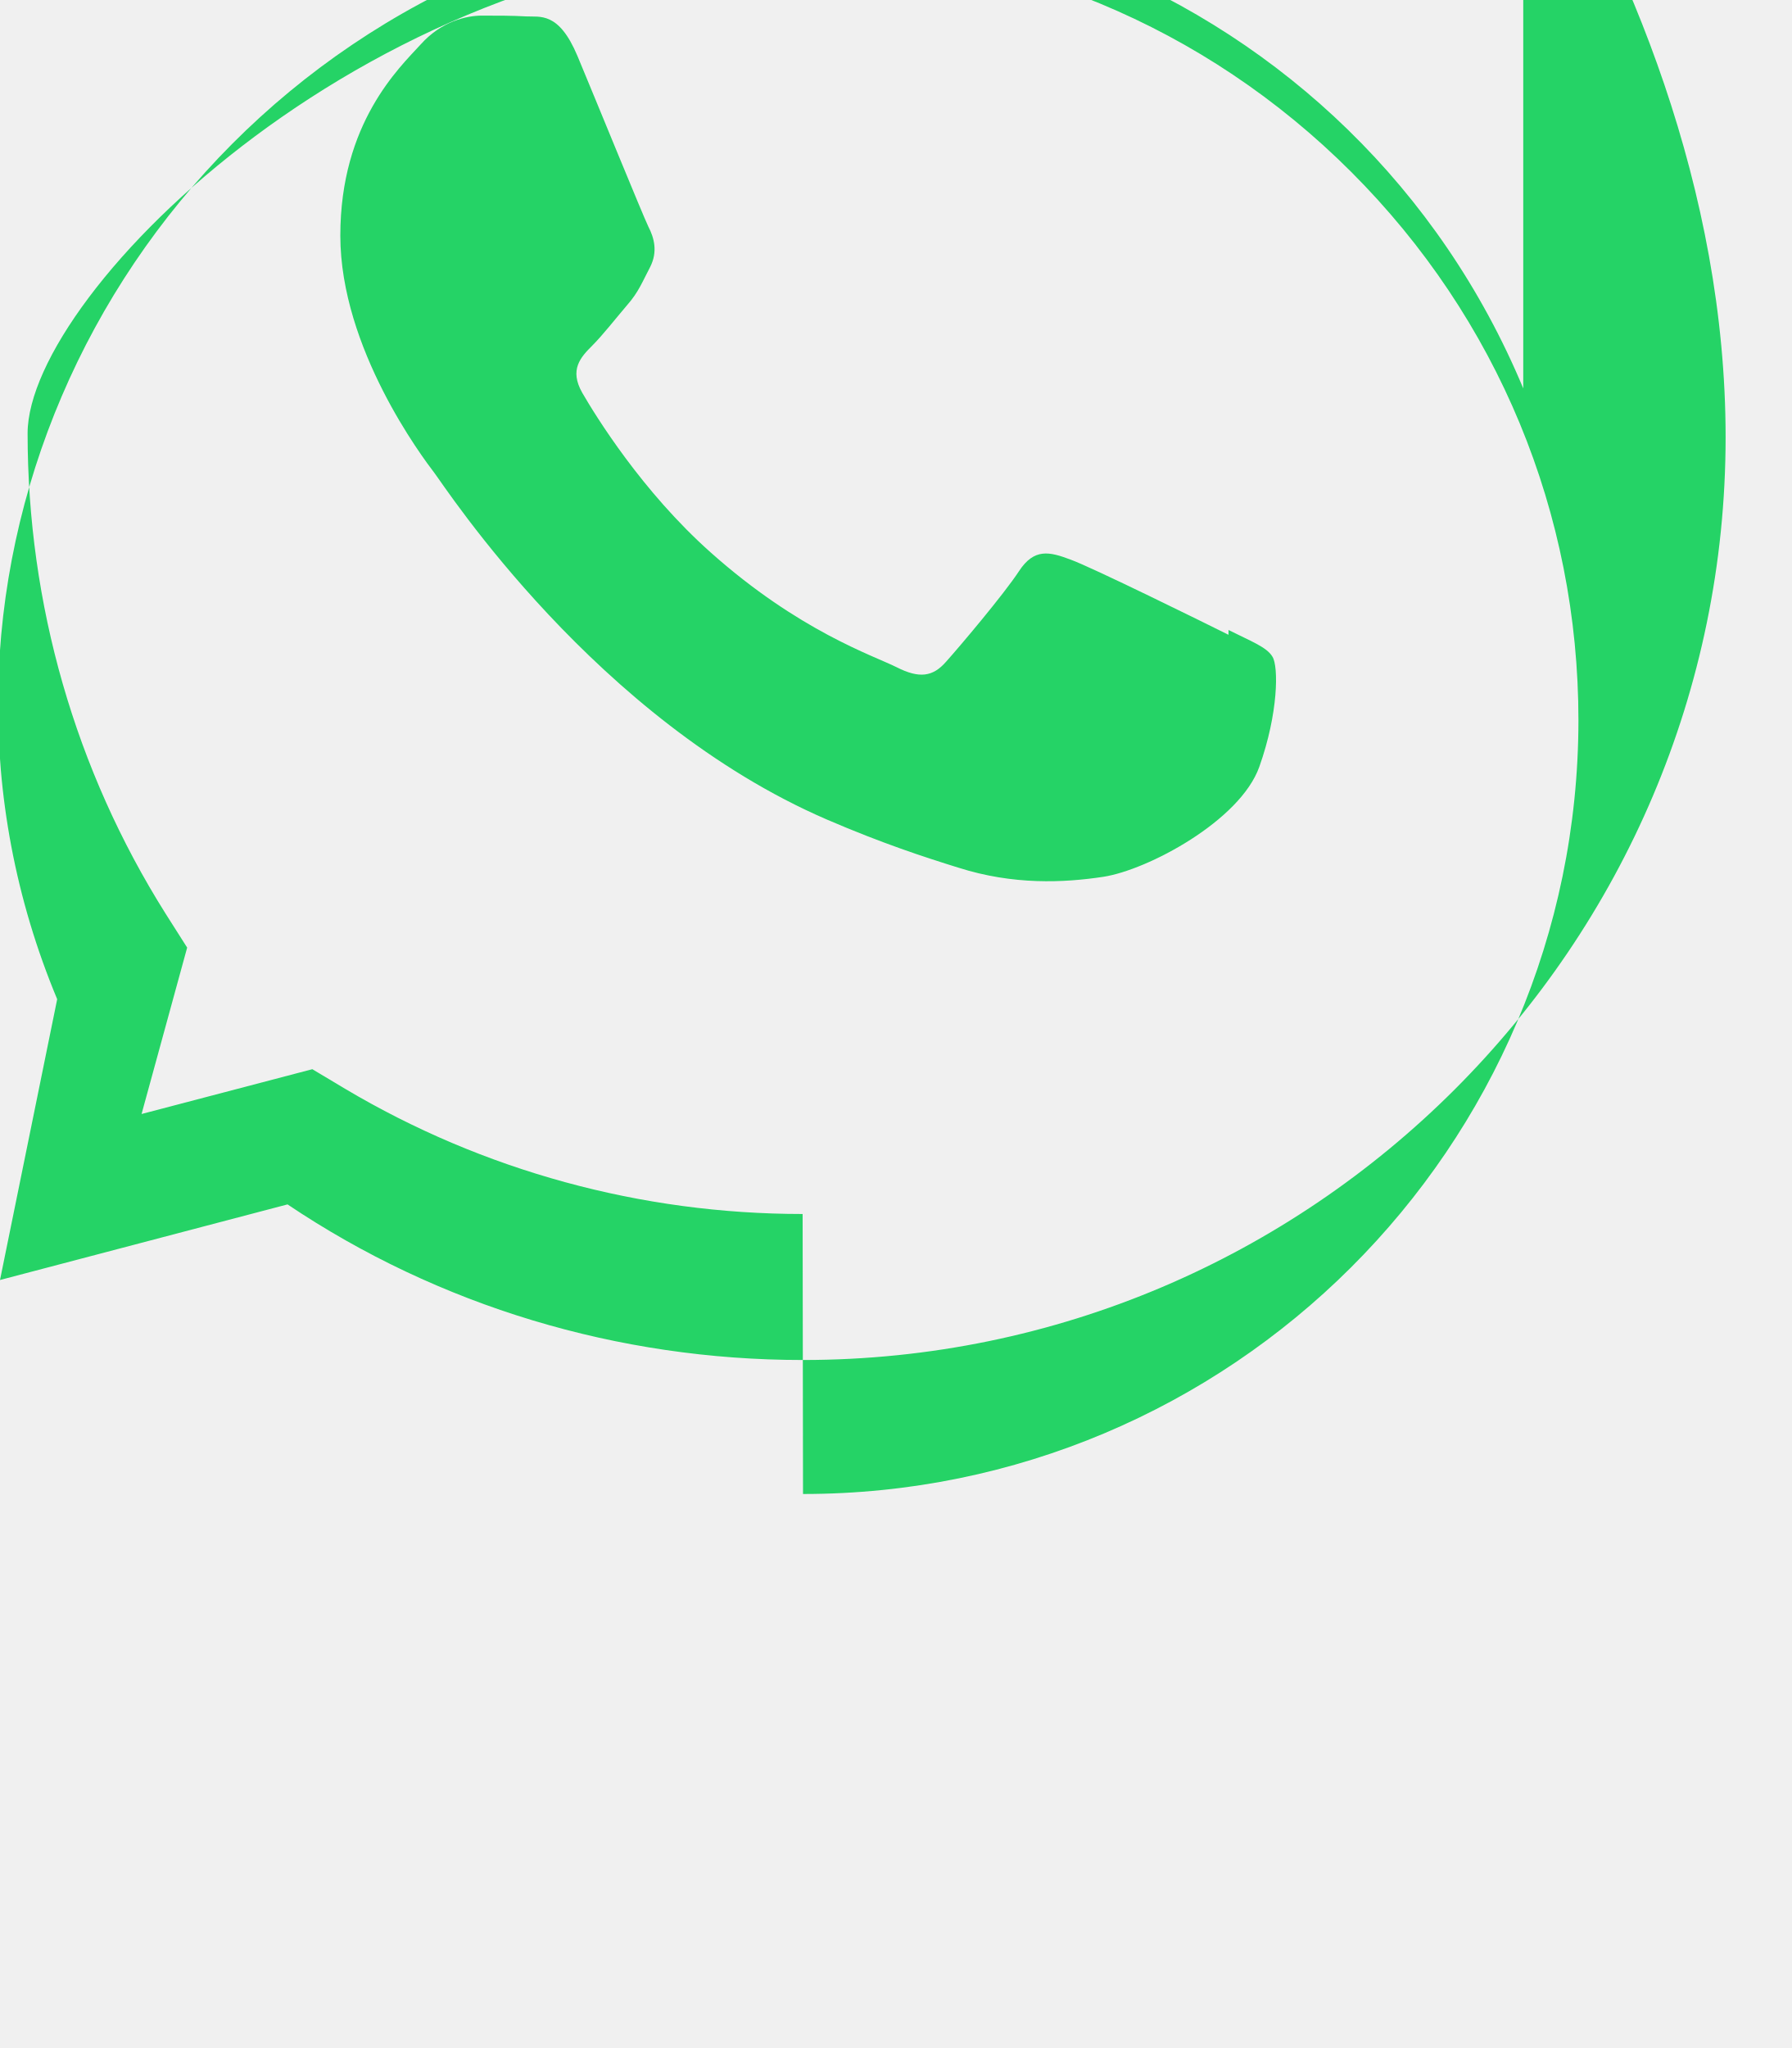
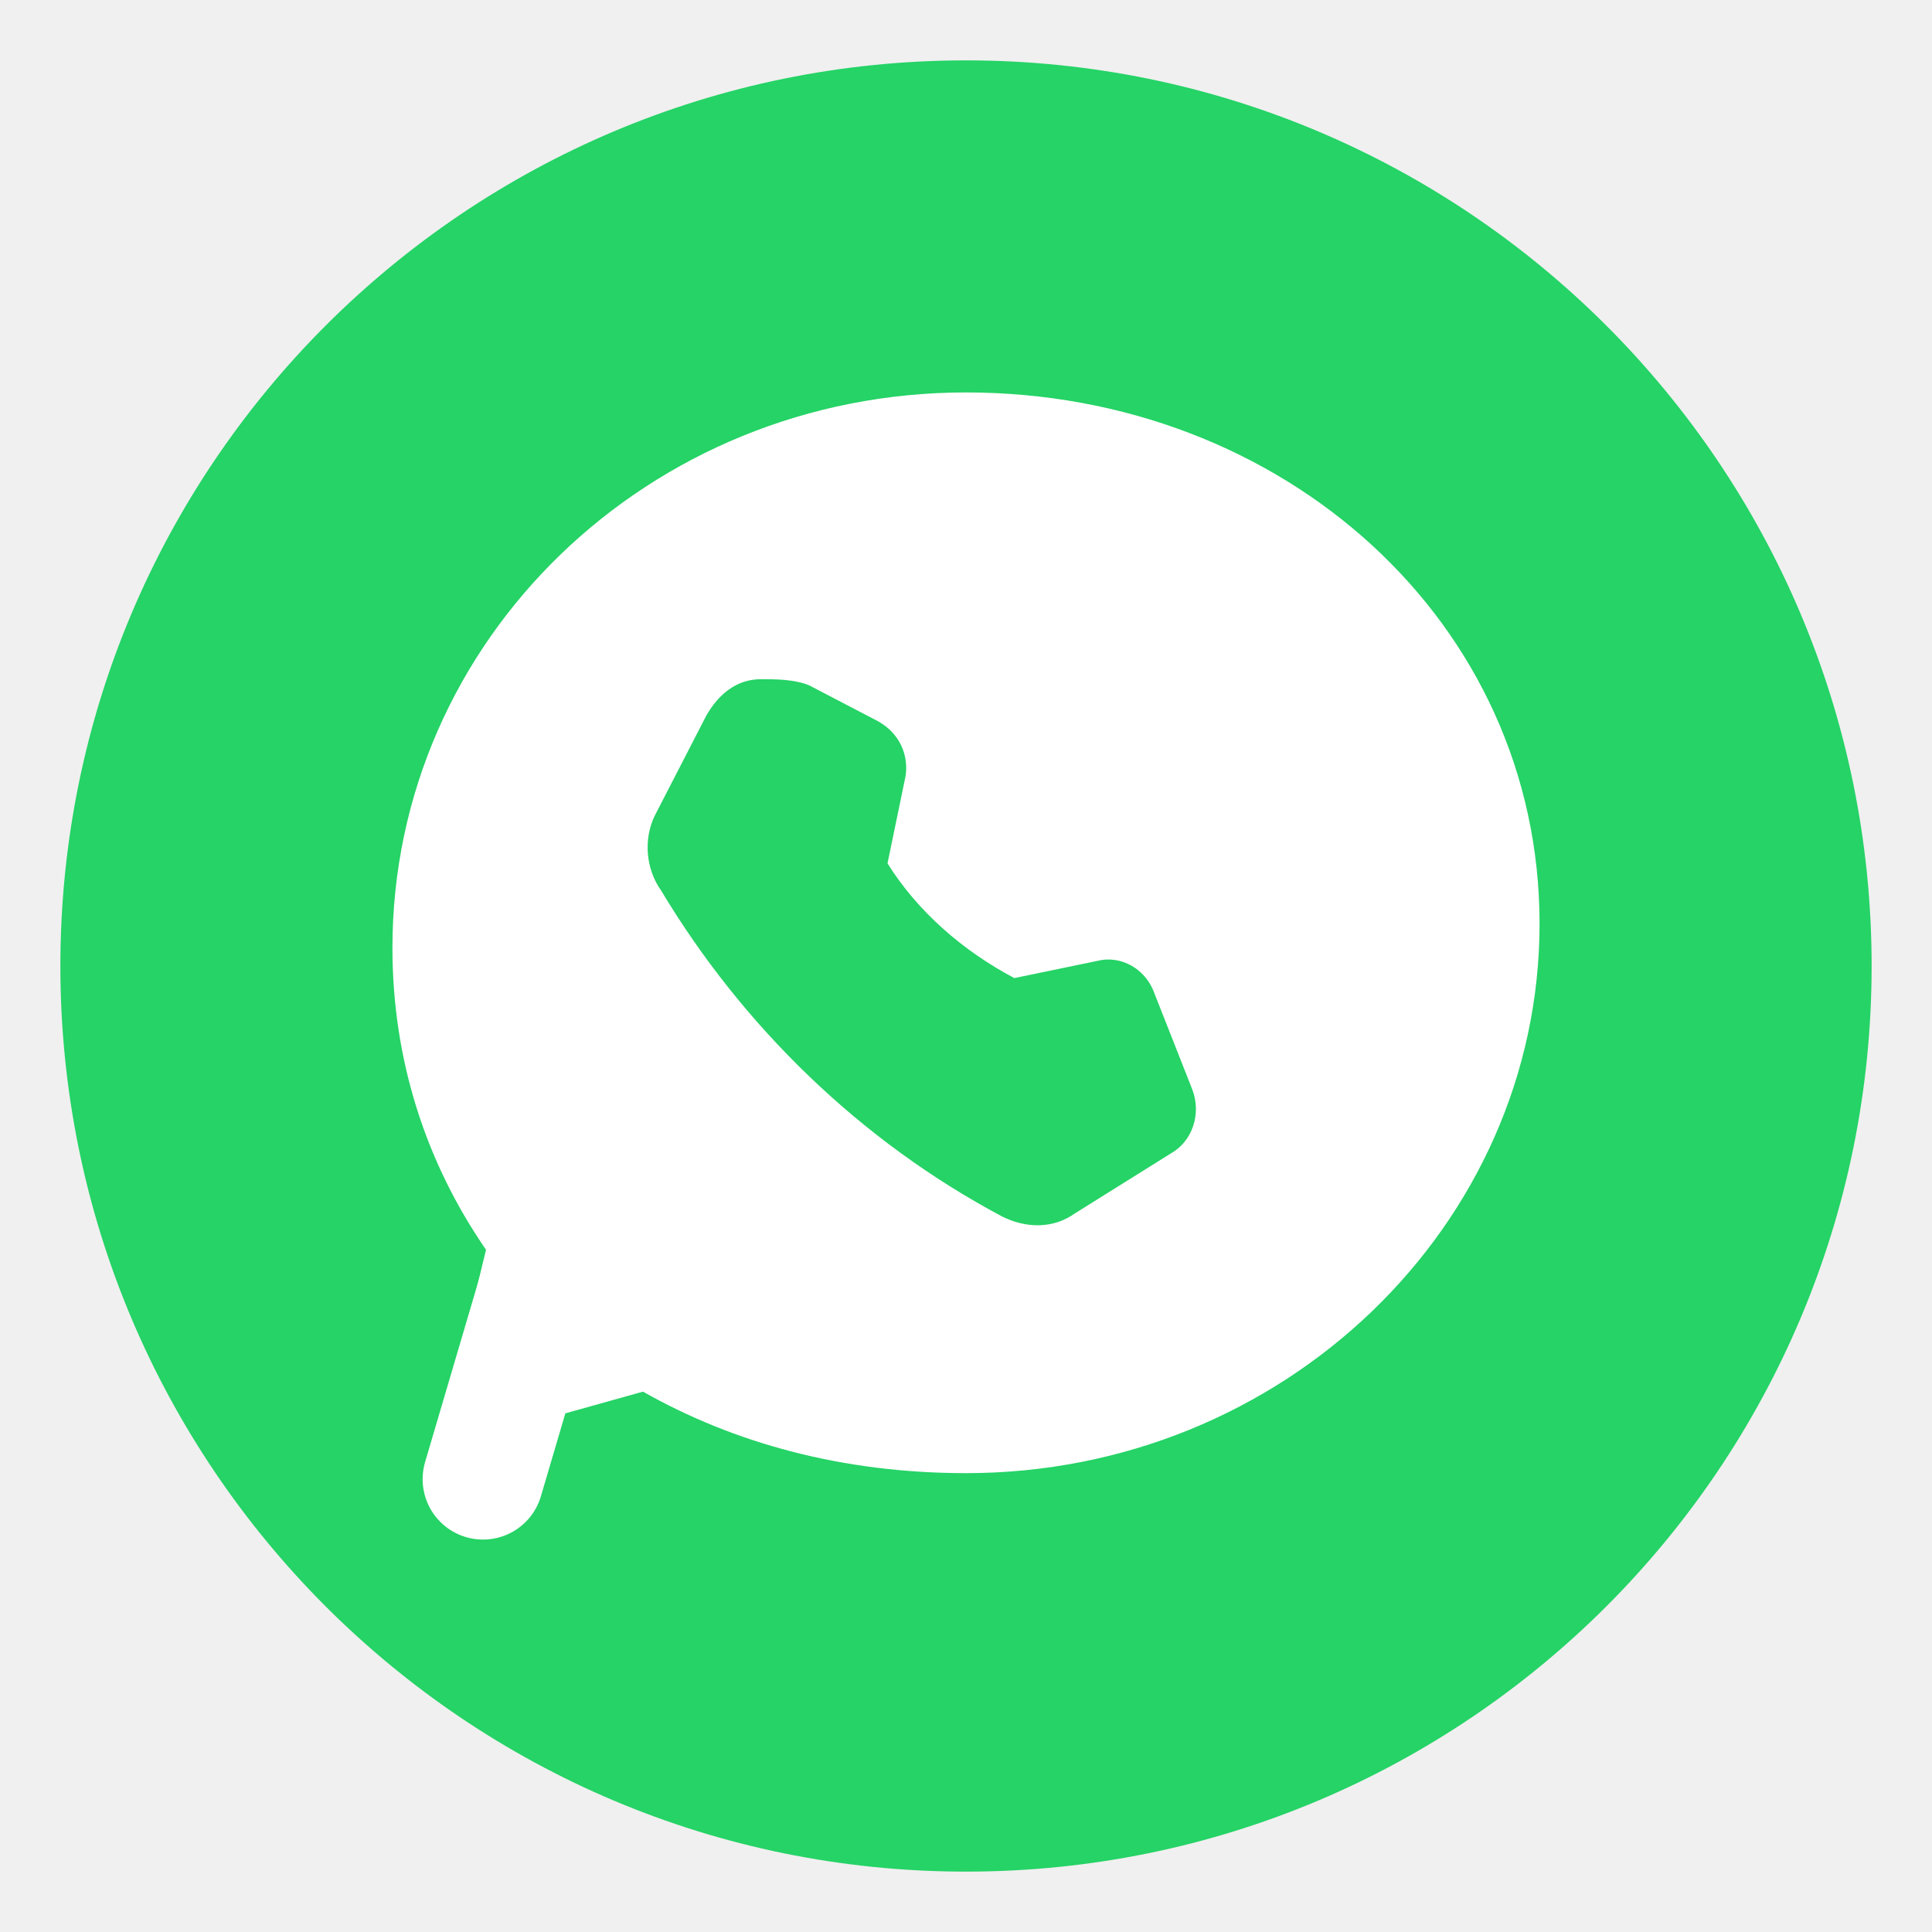
- <svg xmlns="http://www.w3.org/2000/svg" viewBox="0 0 448 512">
-   <path fill="#25D366" d="M380.9 97.1C339-3.3 223.7-49.7 123.3-7.8 22.9 34.1-27.6 149.4 14.3 249.8L0 320l71.9-18.9c37.8 25.4 82.6 38.9 128.8 38.9h.1c127.1 0 230.7-103.6 230.7-230.7 0-61.6-24-119.5-50.6-162.2zM200.7 303.5c-40.4 0-79.9-10.8-114.4-31.3l-8.2-4.9-42.7 11.2 11.4-41.6-5.4-8.5c-22.6-35.9-34.5-77.4-34.5-120.1C7 73.1 93.9-13.8 200.8-13.8c51.8 0 100.5 20.2 137.1 56.8 36.6 36.6 56.8 85.3 56.8 137.1-.1 106.9-87 193.4-193.9 193.4zm106.5-144.8c-5.8-2.9-34.2-16.9-39.5-18.8-5.3-2-9.1-2.9-12.9 2.9-3.8 5.8-14.8 18.8-18.2 22.6-3.3 3.8-6.7 4.3-12.4 1.4-5.8-2.9-24.4-9-46.5-28.7-17.2-15.3-28.8-34.2-32.1-39.9-3.3-5.8-.4-8.9 2.5-11.8 2.6-2.6 5.8-6.7 8.7-10.1 2.9-3.3 3.8-5.8 5.8-9.6 1.9-3.8 1-7.2-.5-10.1-1.4-2.9-12.9-31.1-17.7-42.6-4.7-11.2-9.4-9.7-12.9-9.9-3.3-.2-7.2-.2-11-.2-3.8 0-10.1 1.4-15.3 7.2-5.3 5.8-20.1 19.6-20.1 47.8s20.6 55.5 23.5 59.3c2.9 3.8 40.5 61.8 98.2 86.7 13.7 5.9 24.4 9.4 32.8 12 13.8 4.4 26.4 3.8 36.3 2.3 11.1-1.7 34.2-14 39-27.5 4.8-13.5 4.8-25.1 3.3-27.5-1.4-2.4-5.2-3.8-11-6.7z" />
+ <svg xmlns="http://www.w3.org/2000/svg" viewBox="0 0 64 64">
+   <circle cx="32" cy="32" r="30" fill="#25D366" />
+   <path d="M16 49 L18.8 39.5" fill="none" stroke="#FFFFFF" stroke-width="4" stroke-linecap="round" />
+   <path d="M32 13        C21.5 13 13 21.2 13 31.4        C13 35.1 14.1 38.5 16.1 41.4        L14.5 48        L21.3 46.1        C24.3 47.8 27.9 48.8 32 48.8        C42.5 48.8 51 40.6 51 30.6        C51 20.6 42.5 13 32 13Z" fill="#FFFFFF" />
+   <path d="M25.2 22.5        C24.4 22.5 23.8 23 23.4 23.7        L21.7 27        C21.3 27.8 21.4 28.8 21.9 29.5        C24.6 34 28.5 37.8 33.2 40.3        C34 40.7 34.9 40.7 35.6 40.2        L38.8 38.2        C39.5 37.8 39.8 36.9 39.5 36.1        L38.2 32.8        C37.9 32.1 37.2 31.7 36.5 31.8        L33.6 32.4        C31.9 31.5 30.4 30.2 29.4 28.6        L30 25.7        C30.1 25 29.8 24.3 29.1 23.9        L26.8 22.7        C26.3 22.5 25.7 22.5 25.2 22.5Z" fill="#25D366" />
</svg>
